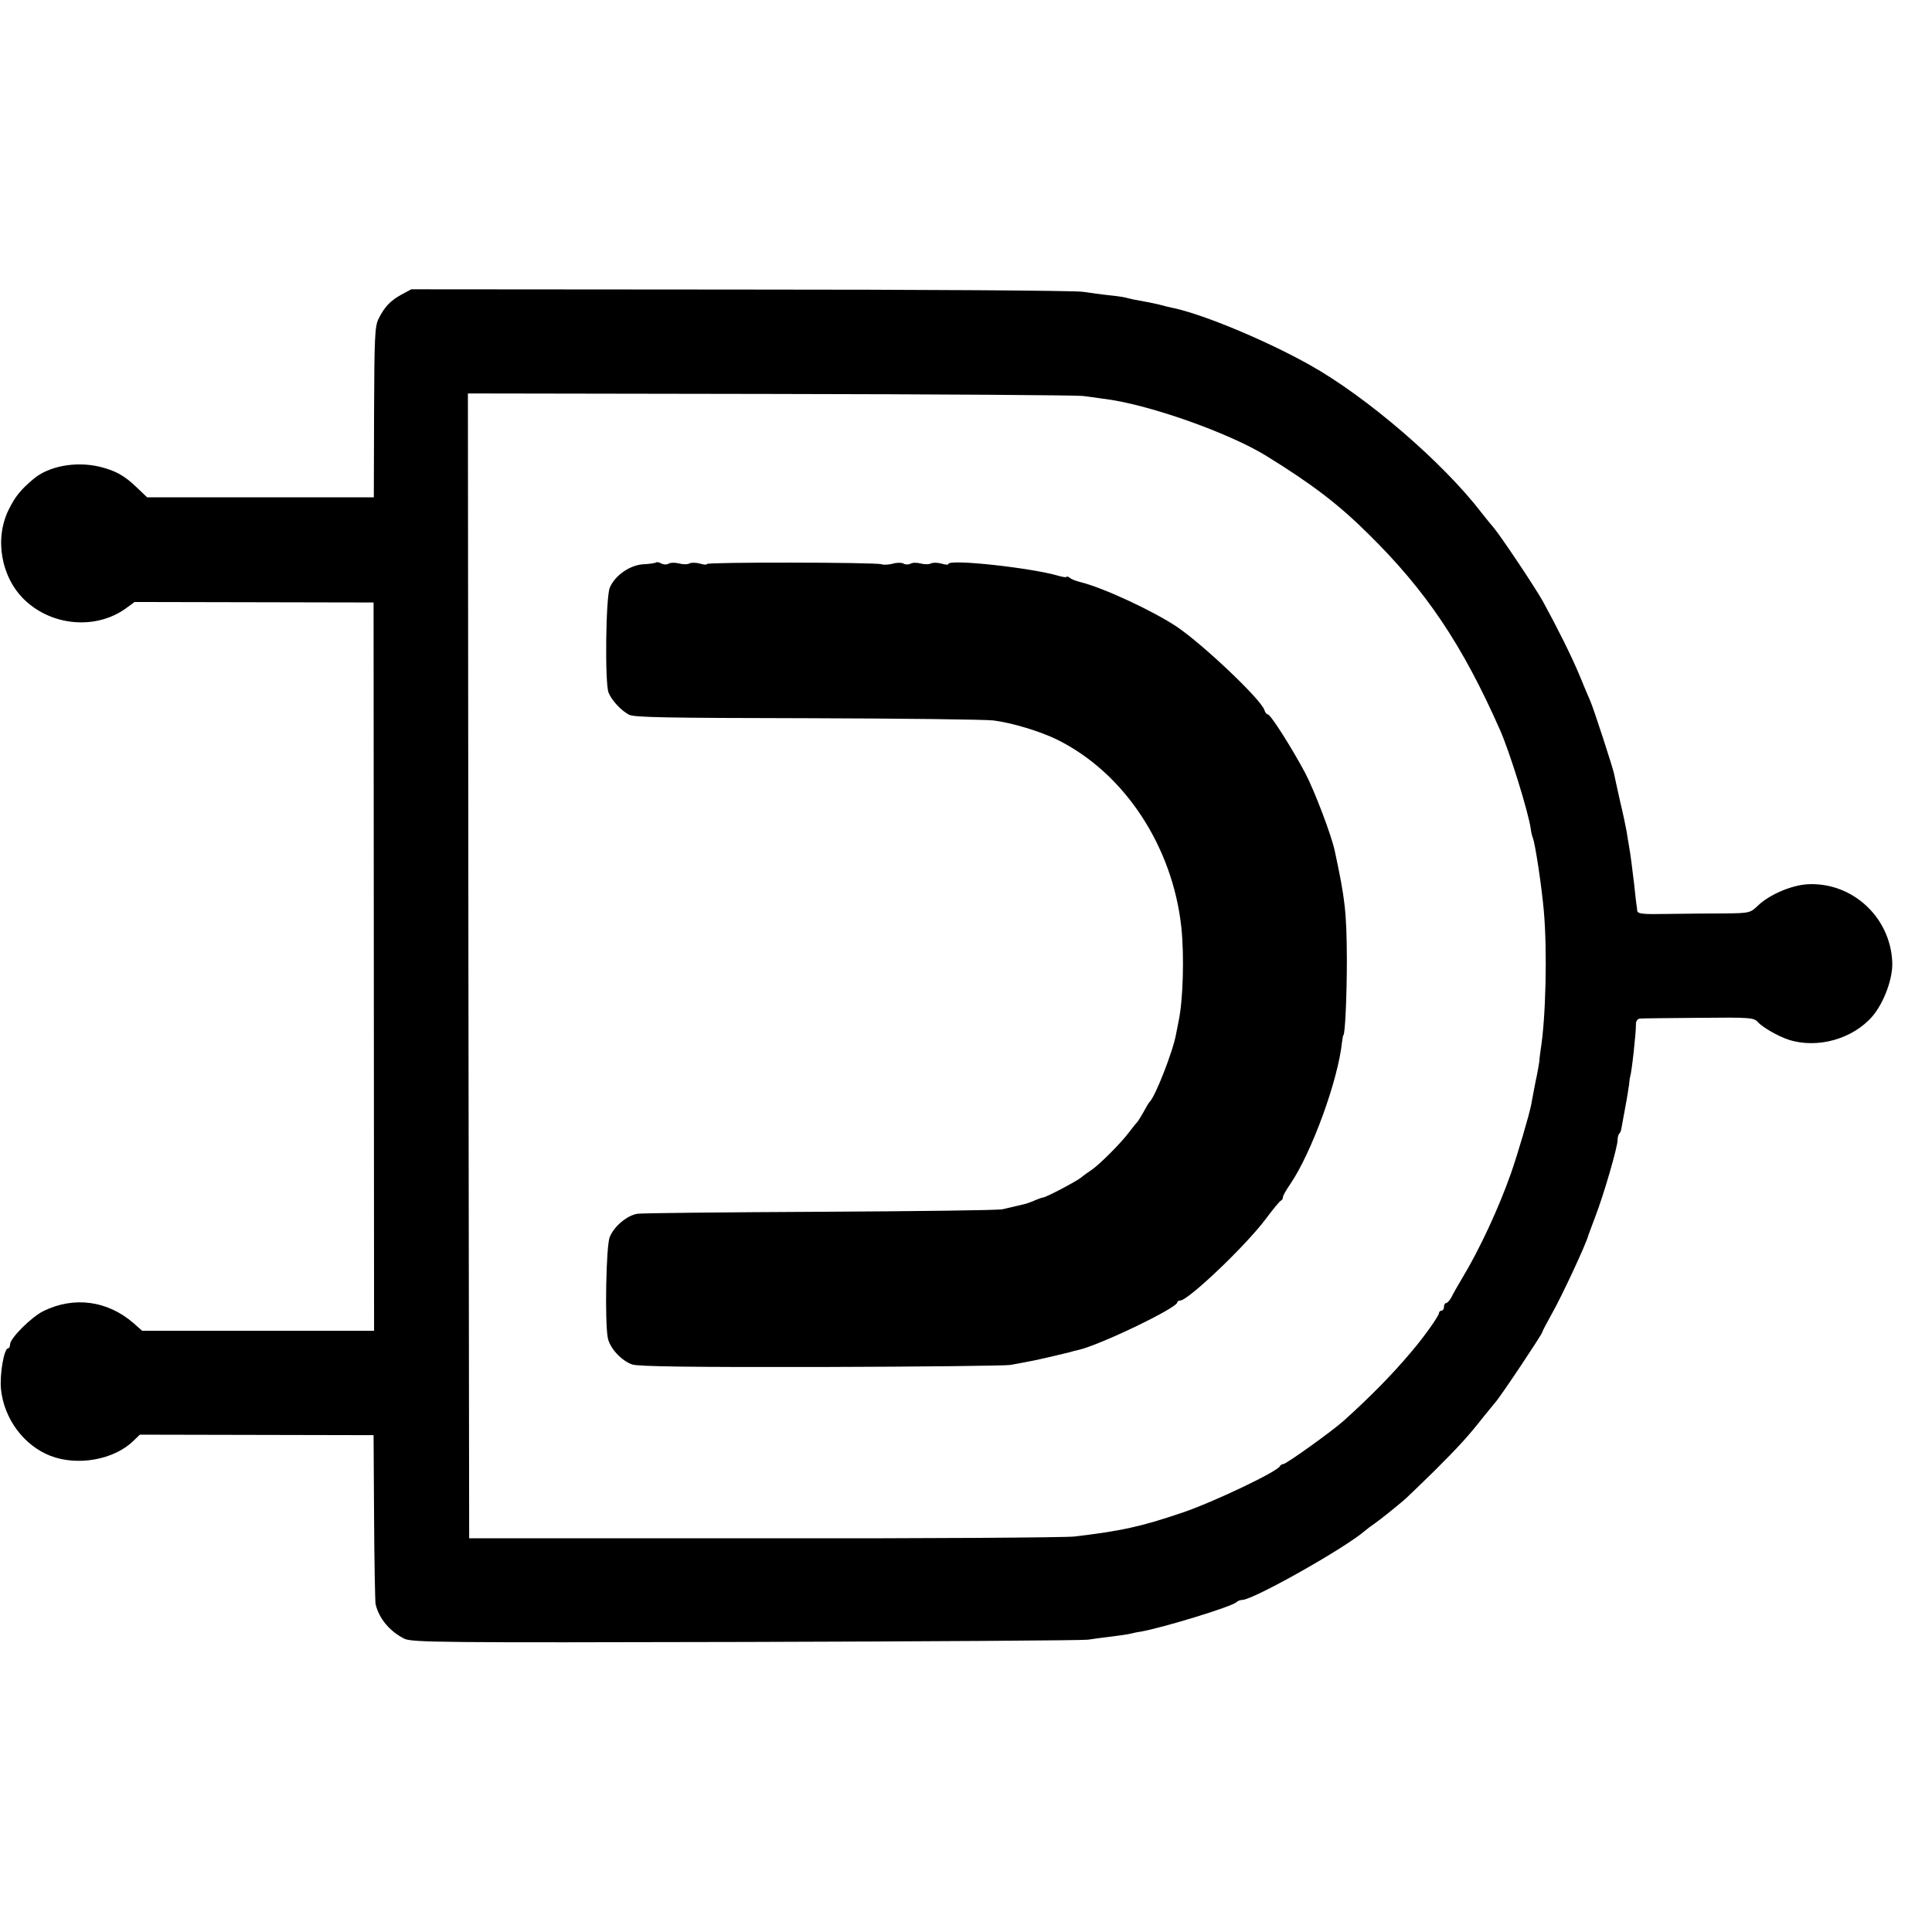
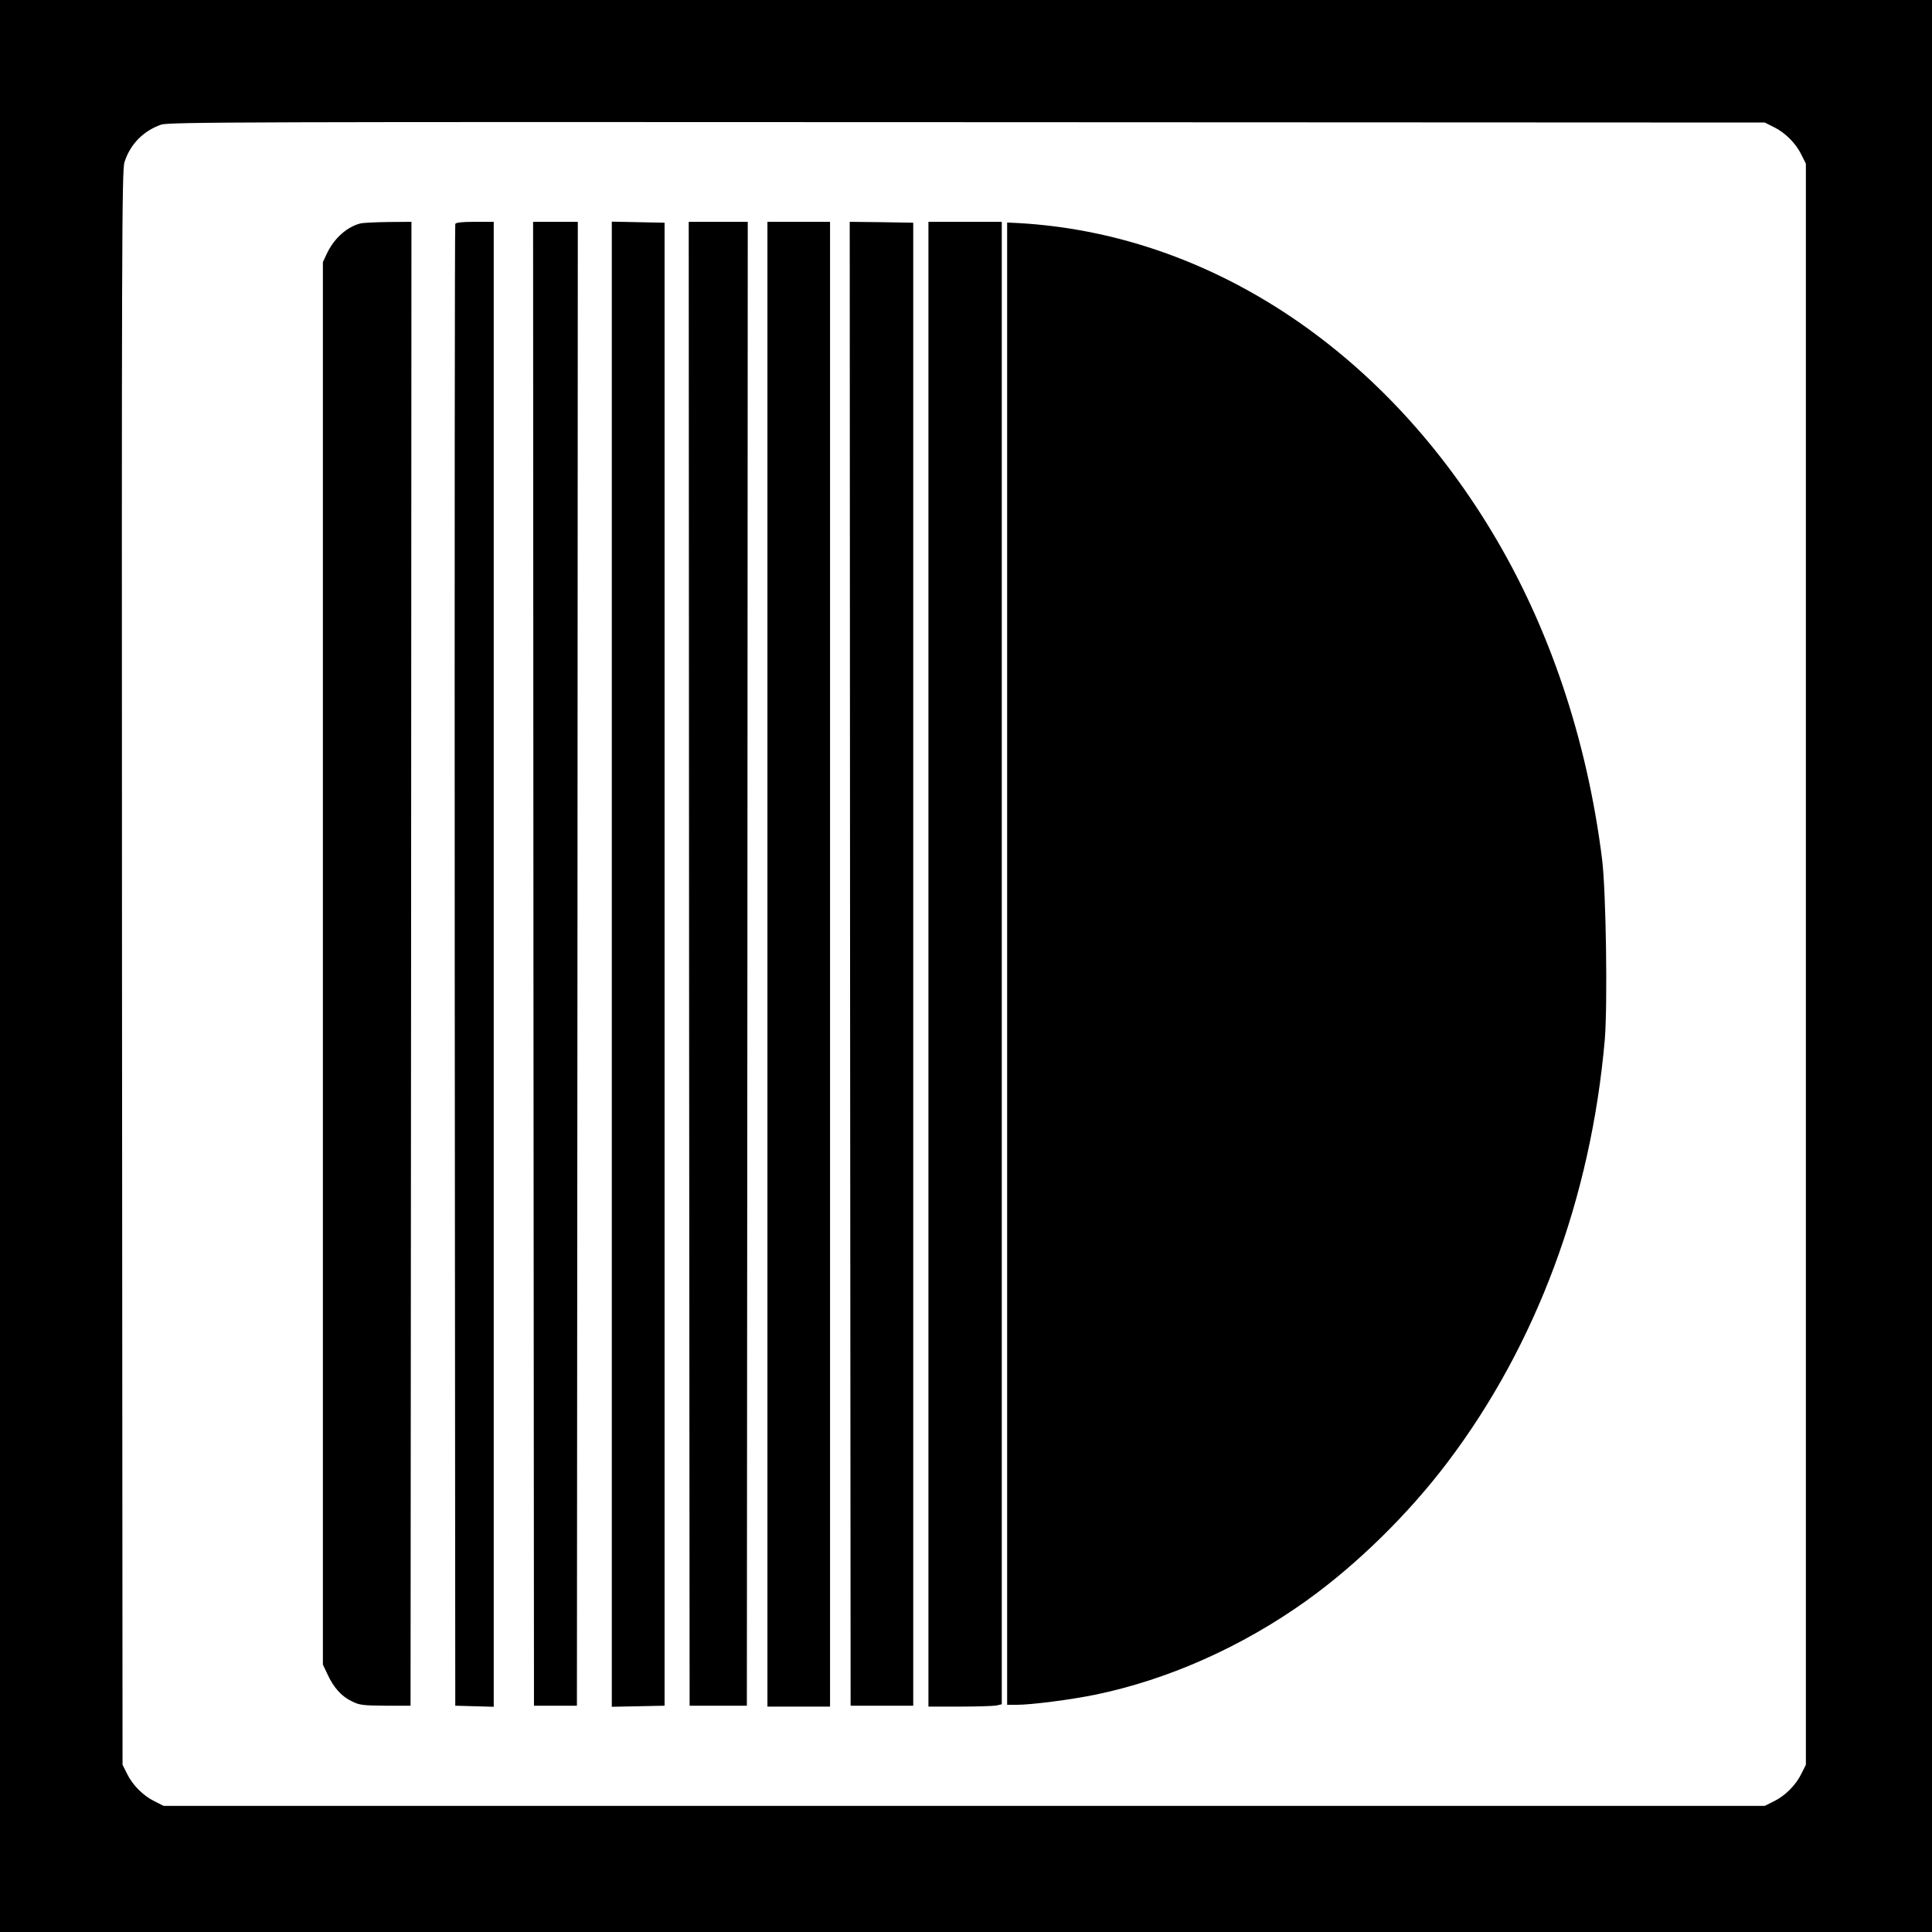
- <svg xmlns="http://www.w3.org/2000/svg" version="1.0" width="768pt" height="768pt" viewBox="0 0 768 768" preserveAspectRatio="xMidYMid meet">
-   <g transform="translate(0,768) scale(0.1,-0.1)" fill="#000000" stroke="none">
-     <path d="M1596 6509 c-44 -24 -68 -49 -92 -98 -14 -29 -16 -79 -17 -371 l-1 -337 -450 0 -451 0 -41 39 c-51 49 -85 67 -149 83 -95 22 -202 2 -262 -49 -51 -43 -72 -69 -98 -121 -58 -116 -31 -270 63 -360 111 -106 289 -119 407 -30 l30 22 475 -1 475 -1 1 -1447 1 -1448 -461 0 -461 0 -35 31 c-103 89 -236 107 -358 47 -48 -24 -132 -108 -132 -132 0 -9 -4 -16 -8 -16 -16 0 -34 -105 -28 -163 12 -117 91 -223 196 -264 108 -42 253 -16 330 59 l26 25 464 -1 465 -1 2 -325 c1 -179 4 -335 6 -347 14 -57 55 -107 114 -137 30 -15 146 -16 1360 -13 731 2 1342 6 1358 9 17 3 57 8 90 12 33 4 67 9 75 11 8 2 29 7 45 9 89 16 361 99 380 117 5 5 15 9 23 9 43 0 409 206 488 275 7 6 24 19 40 30 28 20 70 54 113 90 13 11 69 65 125 120 95 95 132 135 194 214 15 18 35 43 45 55 22 24 187 272 187 279 0 3 18 37 39 75 38 66 139 283 145 312 1 3 14 37 28 75 33 85 88 275 88 302 0 11 3 23 7 27 4 3 8 14 9 24 2 9 8 46 15 82 7 36 13 76 15 90 1 14 3 27 4 30 6 14 24 178 23 208 0 13 6 22 16 23 9 1 114 2 234 3 203 2 219 1 235 -17 18 -21 82 -57 122 -70 115 -37 256 3 334 94 46 55 81 151 78 214 -7 179 -159 319 -336 310 -65 -4 -150 -40 -197 -84 -31 -30 -34 -31 -133 -32 -56 0 -156 -1 -224 -2 -102 -2 -122 0 -124 13 0 8 -2 20 -3 25 -1 6 -5 42 -9 80 -9 75 -14 116 -21 155 -2 14 -7 39 -9 55 -3 17 -14 71 -26 120 -11 50 -22 99 -24 110 -5 24 -82 262 -95 290 -5 11 -24 56 -42 100 -31 75 -89 191 -146 295 -32 57 -165 256 -195 292 -13 15 -34 41 -48 59 -155 202 -458 462 -683 588 -173 97 -418 199 -540 226 -12 2 -40 9 -62 15 -22 5 -56 12 -75 15 -19 3 -41 8 -48 10 -7 3 -39 8 -70 11 -31 3 -79 10 -107 14 -27 5 -639 9 -1360 9 l-1310 1 -39 -21z m2709 -403 c17 -2 52 -7 80 -11 174 -20 500 -135 650 -228 180 -111 286 -192 403 -308 231 -227 375 -442 524 -779 38 -84 115 -333 123 -395 1 -11 5 -27 8 -35 10 -23 36 -199 44 -292 14 -158 8 -427 -13 -553 -2 -16 -5 -37 -5 -45 -1 -8 -7 -44 -15 -80 -7 -37 -15 -77 -17 -90 -8 -42 -55 -201 -81 -275 -49 -139 -125 -303 -196 -420 -16 -27 -35 -60 -41 -73 -7 -12 -16 -22 -21 -22 -4 0 -8 -7 -8 -15 0 -8 -4 -15 -10 -15 -5 0 -10 -5 -10 -10 0 -11 -61 -97 -110 -154 -74 -88 -162 -178 -270 -275 -46 -41 -227 -171 -239 -171 -5 0 -11 -4 -13 -8 -8 -21 -264 -143 -388 -185 -165 -56 -244 -73 -430 -95 -36 -4 -592 -8 -1235 -7 l-1170 0 -3 2276 -2 2275 1207 -2 c665 -1 1222 -5 1238 -8z" />
-     <path d="M2608 5444 c-3 -2 -25 -6 -50 -7 -54 -3 -113 -44 -134 -93 -16 -39 -20 -377 -5 -417 12 -30 48 -70 81 -88 20 -11 154 -13 710 -14 377 -1 710 -5 740 -9 76 -10 184 -43 252 -76 267 -132 459 -423 494 -746 12 -113 7 -291 -11 -374 -3 -14 -7 -37 -10 -51 -12 -68 -83 -249 -105 -269 -3 -3 -14 -21 -24 -40 -11 -19 -22 -37 -25 -40 -3 -3 -18 -21 -33 -41 -31 -42 -116 -127 -148 -149 -12 -8 -32 -22 -44 -32 -22 -17 -139 -78 -149 -78 -3 0 -18 -5 -34 -12 -32 -13 -29 -12 -68 -21 -16 -4 -43 -10 -60 -14 -16 -4 -343 -8 -725 -10 -382 -2 -709 -5 -727 -8 -41 -7 -92 -50 -109 -92 -15 -34 -20 -339 -8 -401 8 -41 54 -91 97 -106 25 -8 222 -11 753 -10 395 1 733 5 749 8 17 3 46 8 65 12 31 5 121 26 173 39 9 3 25 7 35 9 86 20 392 167 392 189 0 4 5 7 11 7 32 0 261 218 341 325 29 39 56 72 61 73 4 2 7 8 7 14 0 5 13 28 29 51 85 125 191 415 206 567 2 14 4 25 5 25 7 0 14 159 14 300 -1 191 -7 241 -48 432 -13 62 -80 238 -117 309 -52 98 -138 234 -149 234 -5 0 -11 8 -14 18 -14 42 -240 257 -347 330 -96 64 -294 156 -384 178 -16 4 -36 11 -42 17 -7 5 -13 7 -13 4 0 -3 -15 -1 -32 4 -109 32 -438 68 -438 47 0 -4 -13 -3 -29 2 -15 4 -34 4 -41 0 -7 -4 -25 -4 -40 0 -15 4 -33 4 -41 -1 -8 -4 -21 -4 -28 1 -8 4 -27 4 -43 -1 -16 -4 -36 -5 -44 -2 -21 8 -694 9 -694 1 0 -4 -13 -3 -29 2 -15 4 -34 4 -41 0 -7 -4 -25 -4 -40 0 -15 4 -33 4 -41 0 -7 -5 -20 -5 -30 0 -9 5 -19 7 -21 4z" />
+ <svg xmlns="http://www.w3.org/2000/svg" version="1.0" width="1080pt" height="1080pt" viewBox="0 0 1080 1080" preserveAspectRatio="xMidYMid meet">
+   <g transform="translate(0,1080) scale(0.1,-0.1)" fill="#000000" stroke="none">
+     <path d="M0 5400 l0 -5400 5400 0 5400 0 0 5400 0 5400 -5400 0 -5400 0 0 -5400z m9915 4690 c64 -31 124 -91 155 -155 l25 -50 0 -4475 0 -4475 -25 -50 c-31 -64 -91 -124 -155 -155 l-50 -25 -4475 0 -4475 0 -50 25 c-64 31 -124 91 -155 155 l-25 50 -3 4455 c-2 4062 -1 4459 14 4504 32 100 105 174 204 209 41 15 469 16 4505 14 l4460 -2 50 -25z" />
+     <path d="M2015 9551 c-76 -19 -148 -84 -188 -169 l-22 -47 0 -3920 0 -3920 26 -55 c34 -74 79 -124 137 -151 42 -21 62 -23 187 -24 l140 0 3 4148 2 4147 -127 -1 c-71 -1 -141 -4 -158 -8z" />
+     <path d="M2545 9548 c-3 -7 -4 -1874 -3 -4148 l3 -4135 108 -3 107 -3 0 4151 0 4150 -105 0 c-75 0 -107 -4 -110 -12z" />
+     <path d="M2982 5413 l3 -4148 120 0 120 0 3 4148 2 4147 -125 0 -125 0 2 -4147z" />
+     <path d="M3420 5410 l0 -4151 148 3 147 3 0 4145 0 4145 -147 3 -148 3 0 -4151z" />
+     <path d="M3852 5413 l3 -4148 160 0 160 0 3 4148 2 4147 -165 0 -165 0 2 -4147z" />
+     <path d="M4290 5410 l0 -4150 175 0 175 0 0 4150 0 4150 -175 0 -175 0 0 -4150z" />
+     <path d="M4752 5413 l3 -4148 175 0 175 0 0 4145 0 4145 -178 3 -177 2 2 -4147z" />
+     <path d="M5190 5410 l0 -4150 174 0 c95 0 188 3 205 6 l31 7 0 4143 0 4144 -205 0 -205 0 0 -4150z" />
+     <path d="M5630 5413 l0 -4143 53 0 c82 0 299 28 437 56 409 84 822 268 1183 526 282 202 569 483 789 774 497 657 802 1478 879 2364 16 197 7 824 -15 1005 -84 672 -296 1303 -619 1837 -622 1029 -1594 1662 -2644 1721 l-63 3 0 -4143z" />
  </g>
</svg>
